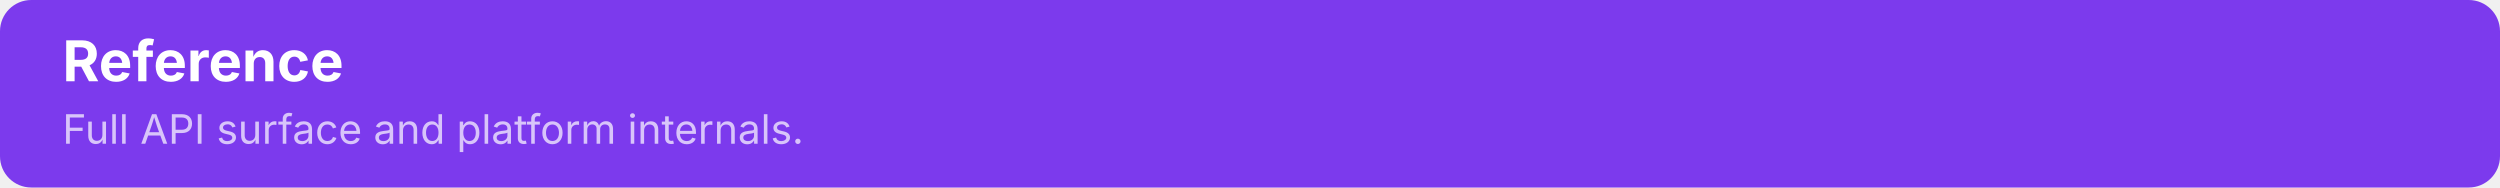
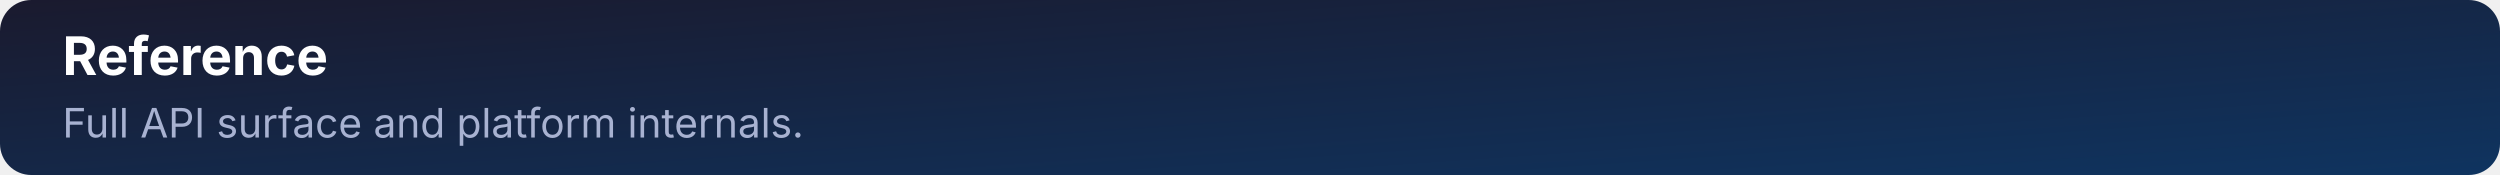
- <svg xmlns="http://www.w3.org/2000/svg" width="800" height="60">
-   <rect width="800" height="60" rx="10" fill="#7c3aed" />
-   <text x="20" y="26" fill="#ffffff" font-family="system-ui, -apple-system, sans-serif" font-size="18" font-weight="700">Reference</text>
-   <text x="20" y="46" fill="rgba(255,255,255,0.7)" font-family="system-ui, -apple-system, sans-serif" font-size="13">Full API surface and platform internals.</text>
+ <svg xmlns="http://www.w3.org/2000/svg" width="800" height="56">
+   <defs>
+     <linearGradient id="bg" x1="0%" y1="0%" x2="100%" y2="100%">
+       <stop offset="0%" style="stop-color:#1a1a2e" />
+       <stop offset="100%" style="stop-color:#0f3460" />
+     </linearGradient>
+   </defs>
+   <rect width="800" height="56" rx="10" fill="url(#bg)" />
+   <text x="20" y="24" fill="#ffffff" font-family="system-ui, -apple-system, sans-serif" font-size="17" font-weight="700">Reference</text>
+   <text x="20" y="44" fill="#a8b2d1" font-family="system-ui, -apple-system, sans-serif" font-size="13">Full API surface and platform internals.</text>
</svg>
